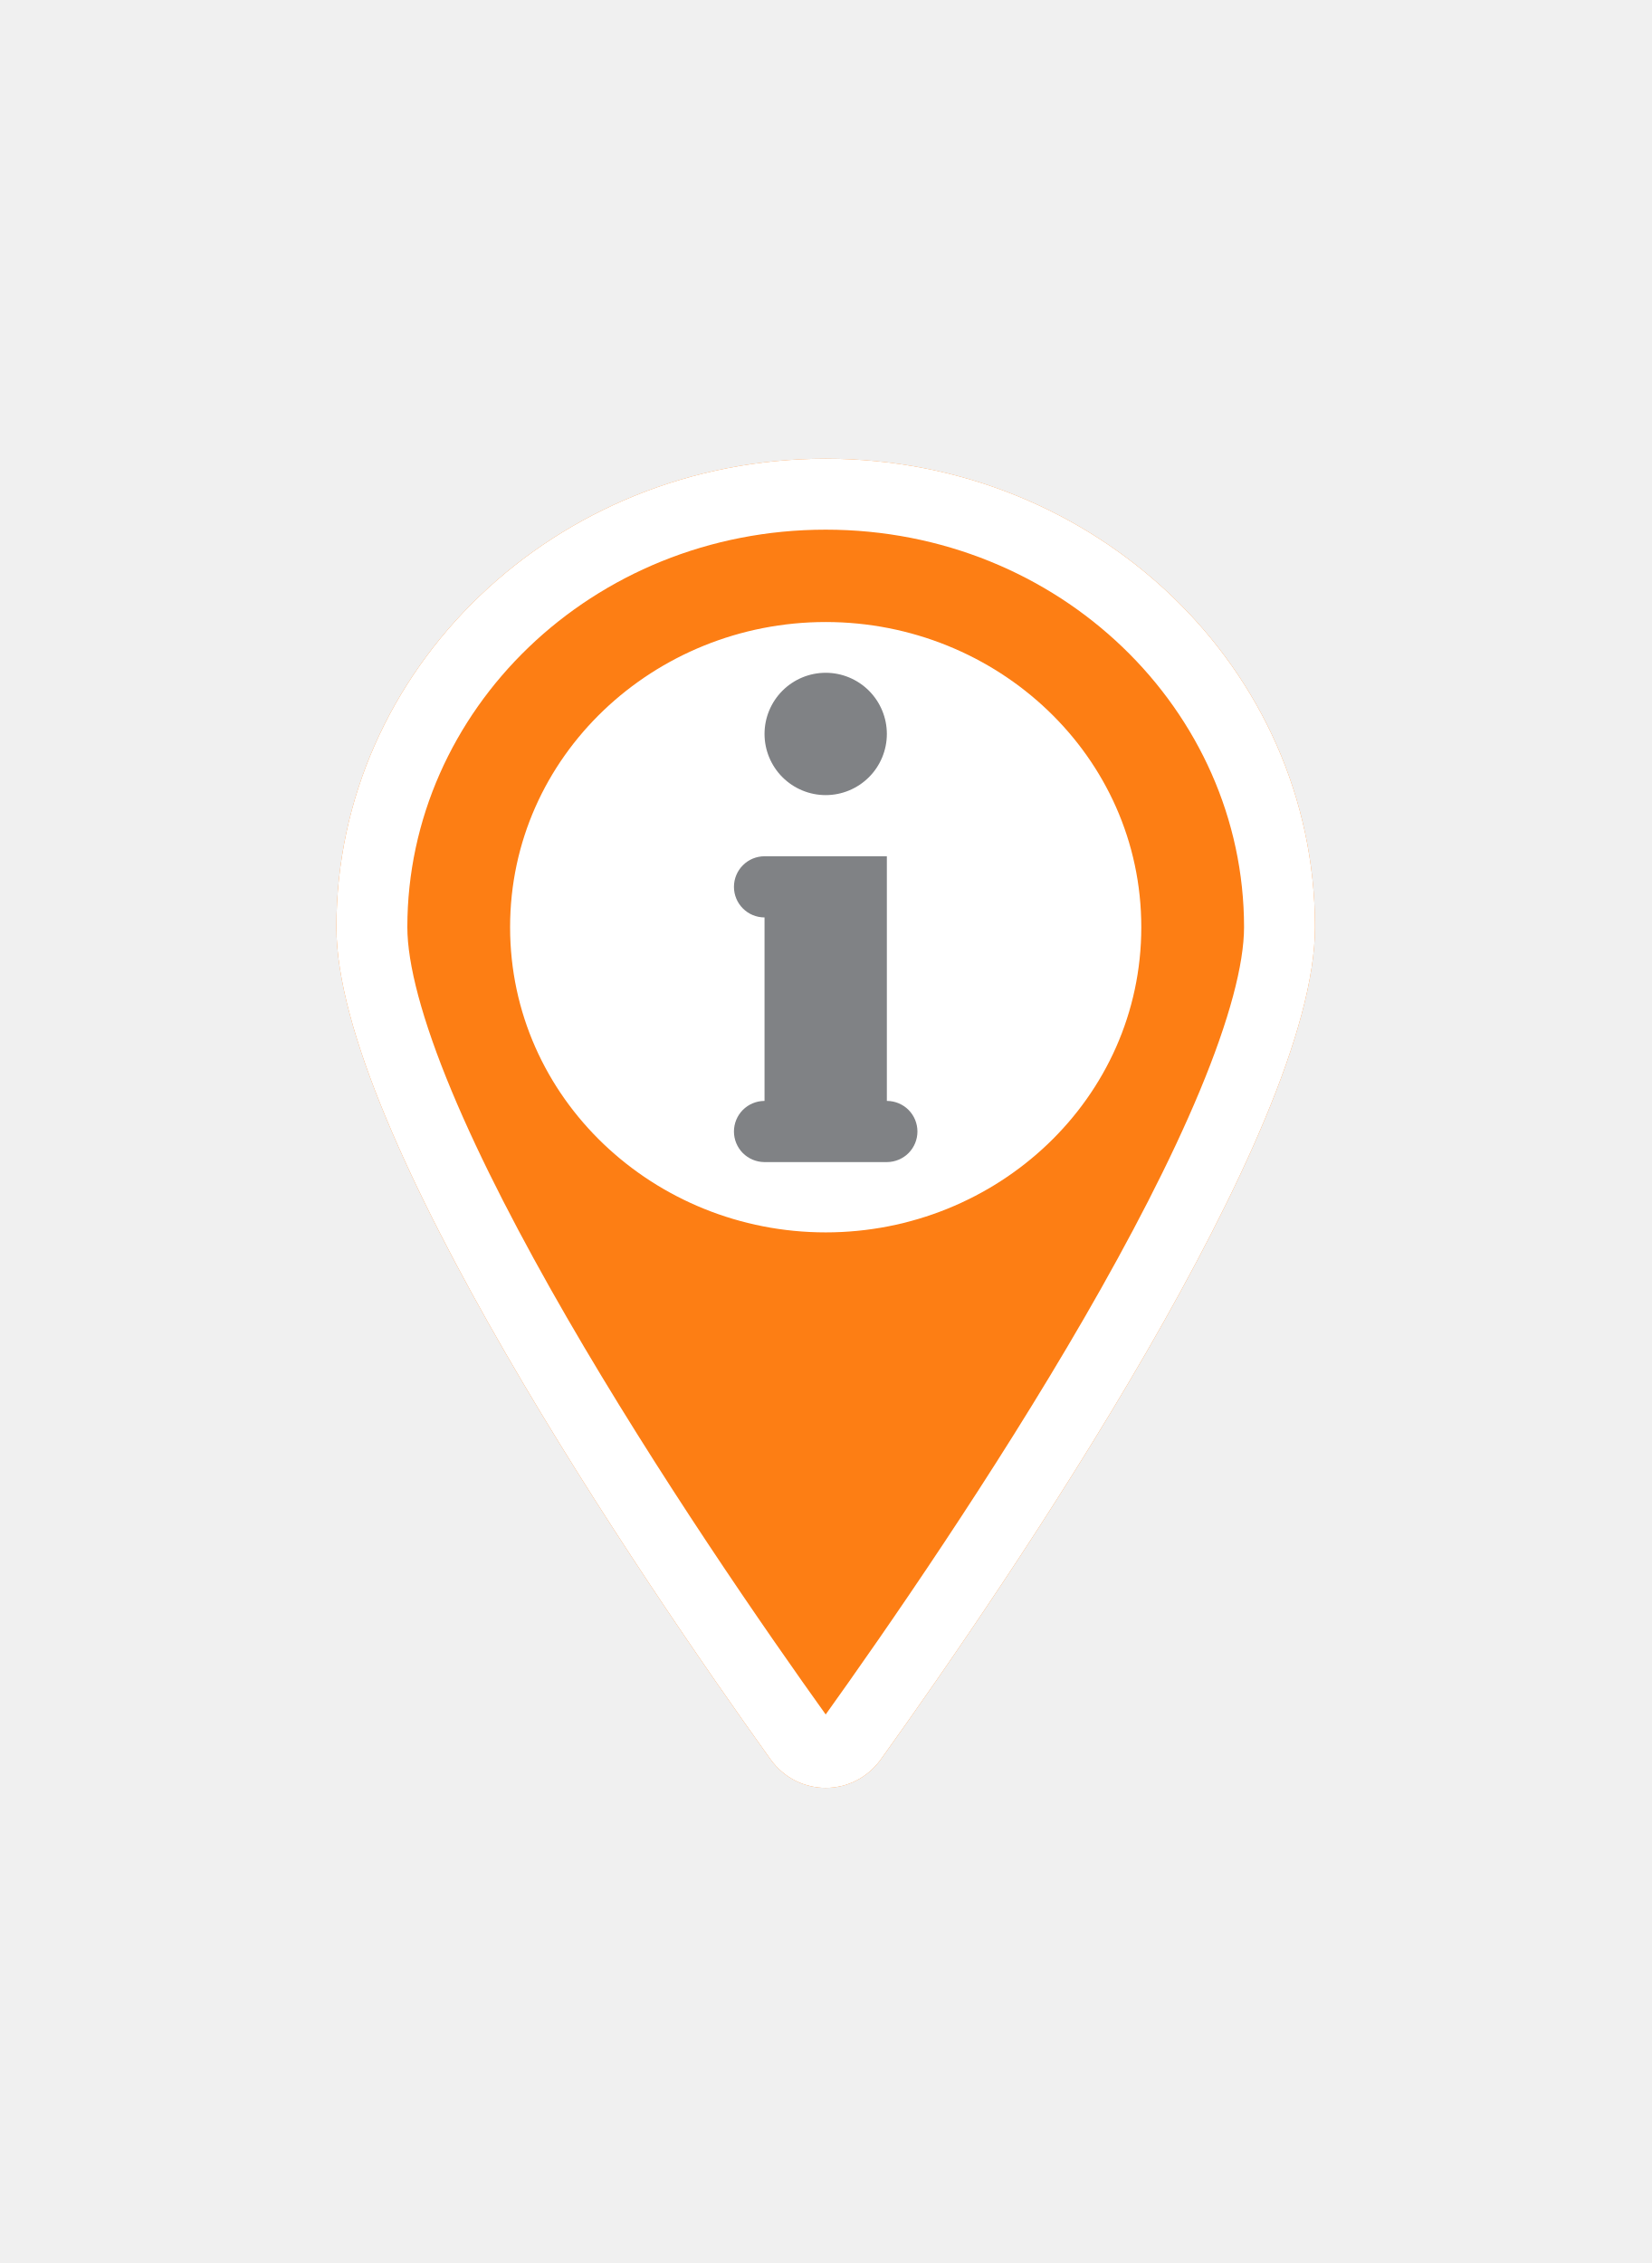
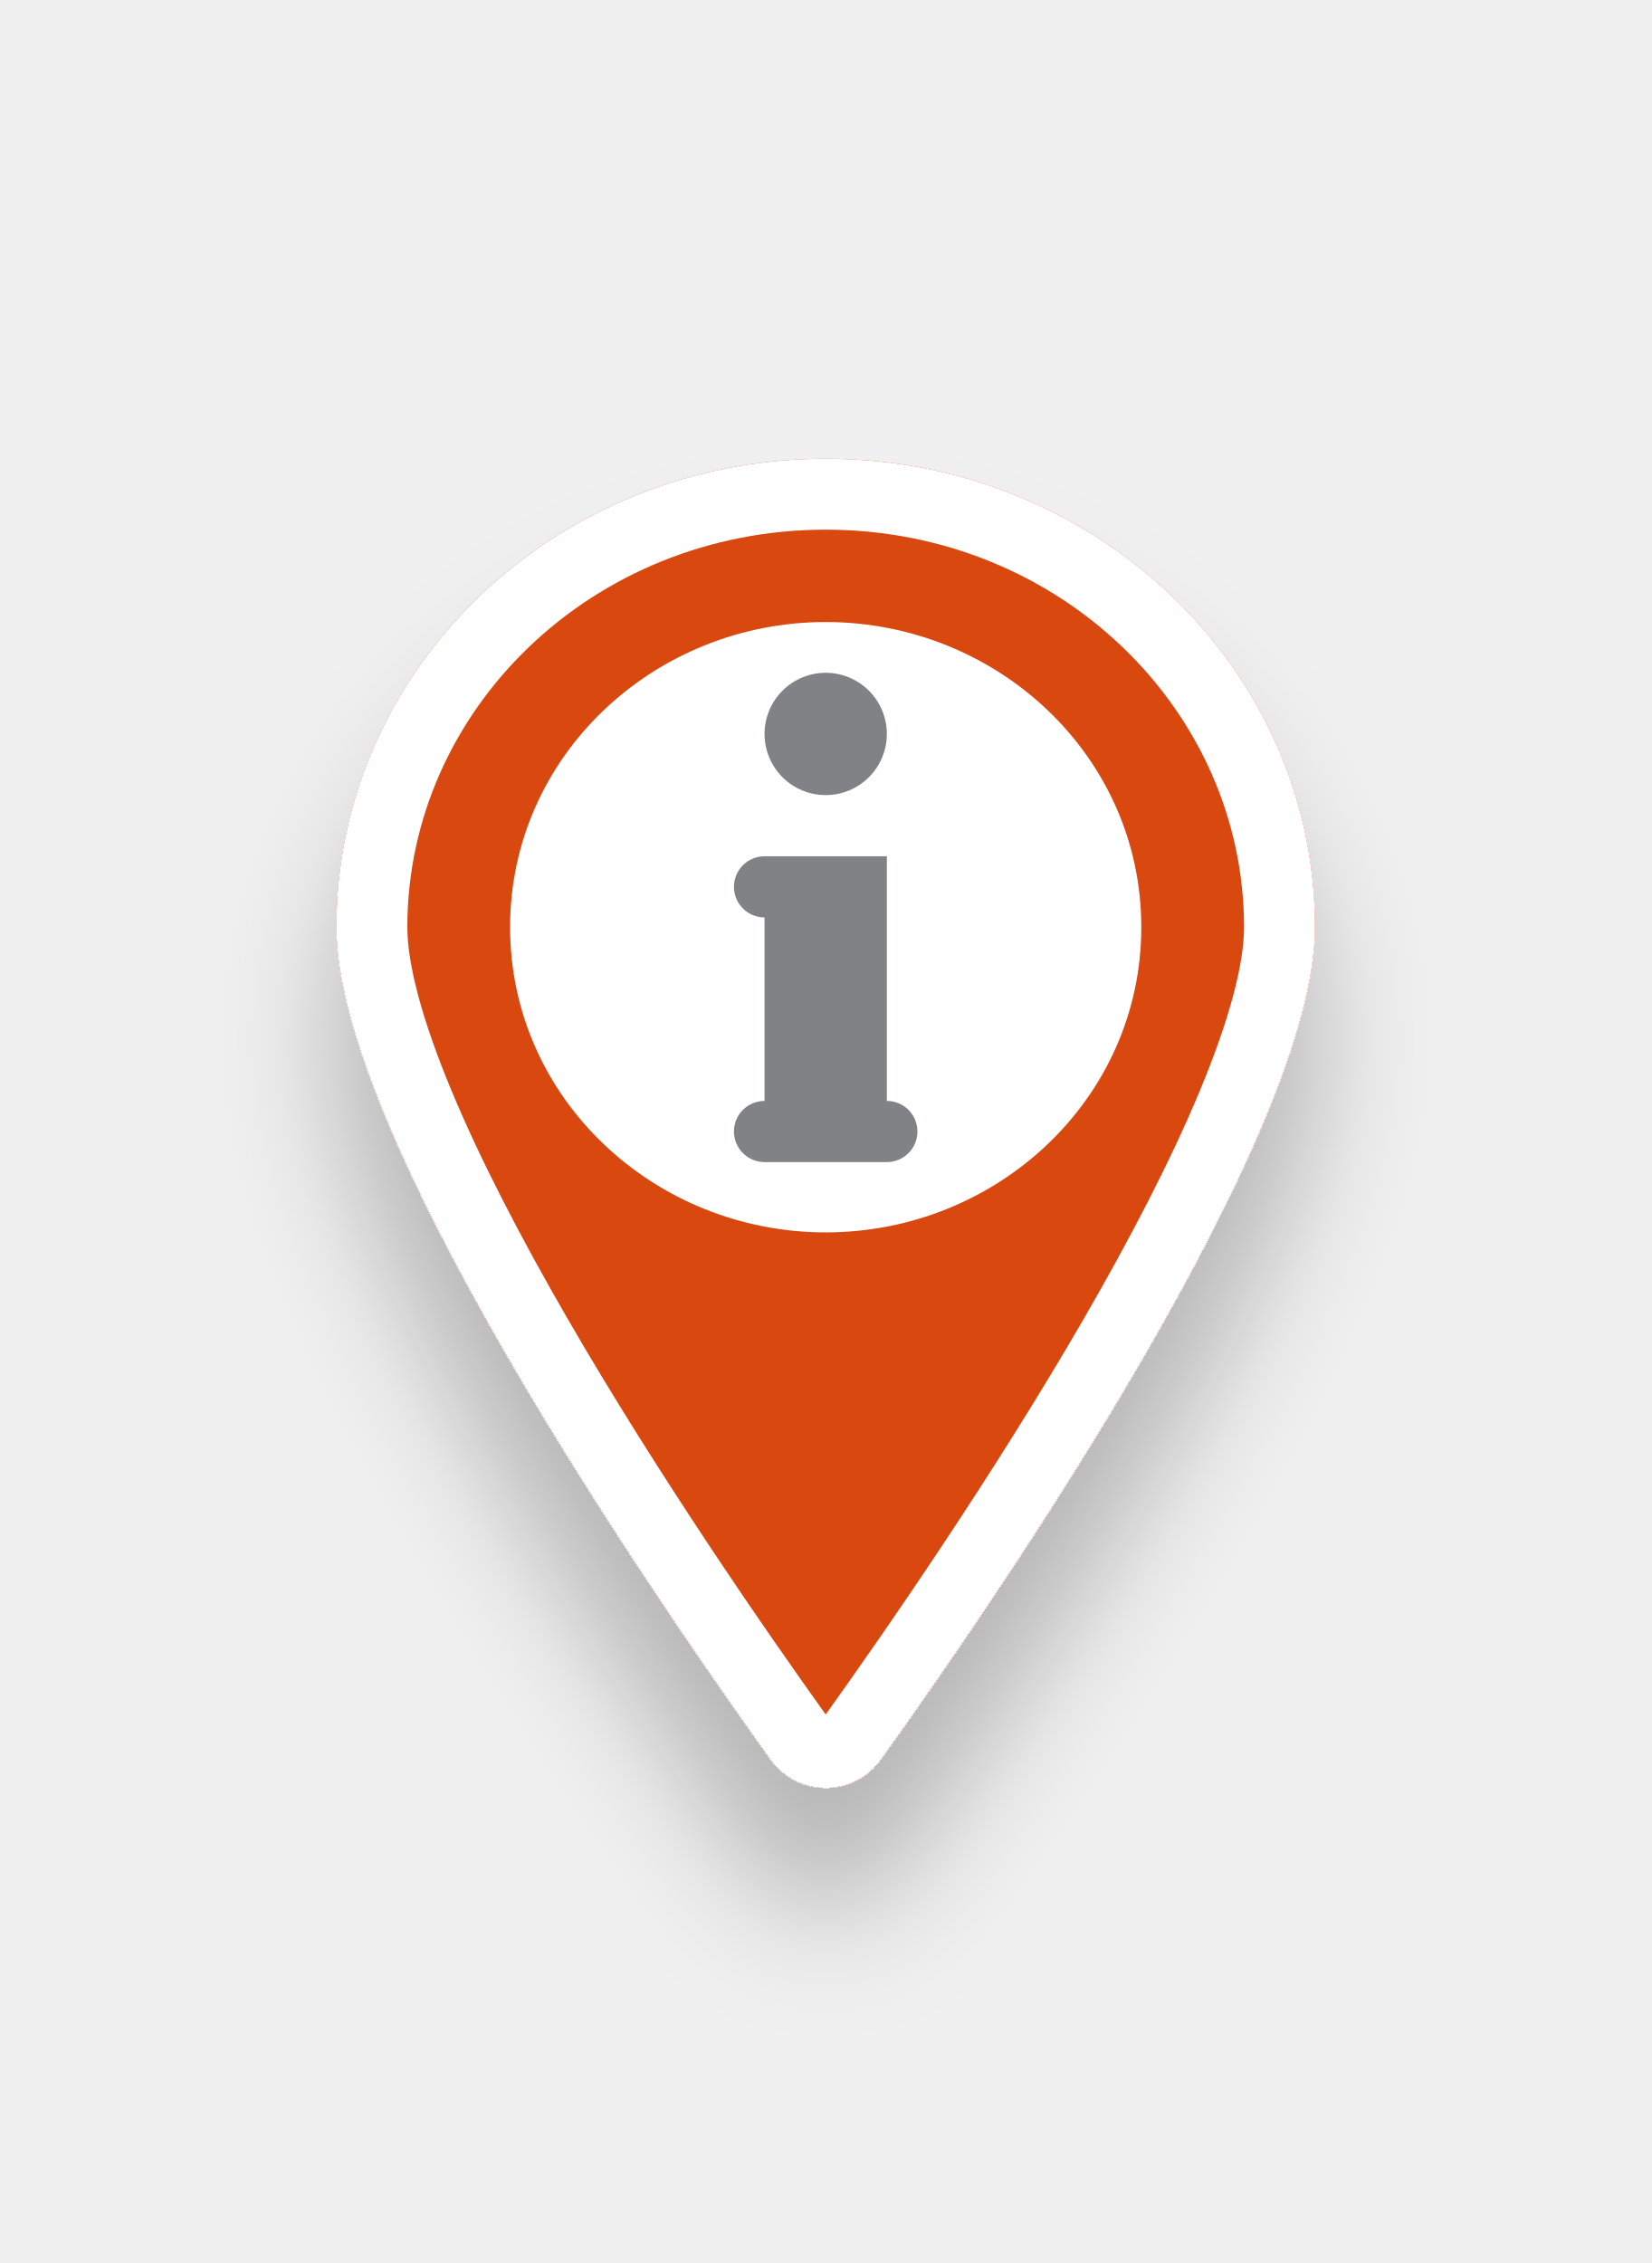
<svg xmlns="http://www.w3.org/2000/svg" width="54" height="74" viewBox="0 0 54 74" fill="none">
-   <mask id="path-1-inside-1_257_614" fill="white">
-     <path fill-rule="evenodd" clip-rule="evenodd" d="M28.808 57.524C32.995 51.678 43 37.009 43 30.319C43 21.859 35.837 15 27 15C18.163 15 11 21.859 11 30.319C11 37.009 21.005 51.678 25.192 57.524C26.089 58.777 27.911 58.777 28.808 57.524ZM27 37.979C31.418 37.979 35 34.549 35 30.319C35 26.089 31.418 22.66 27 22.66C22.582 22.66 19 26.089 19 30.319C19 34.549 22.582 37.979 27 37.979Z" />
-   </mask>
-   <path fill-rule="evenodd" clip-rule="evenodd" d="M28.808 57.524C32.995 51.678 43 37.009 43 30.319C43 21.859 35.837 15 27 15C18.163 15 11 21.859 11 30.319C11 37.009 21.005 51.678 25.192 57.524C26.089 58.777 27.911 58.777 28.808 57.524ZM27 37.979C31.418 37.979 35 34.549 35 30.319C35 26.089 31.418 22.66 27 22.66C22.582 22.66 19 26.089 19 30.319C19 34.549 22.582 37.979 27 37.979Z" fill="#FD7E14" />
-   <path d="M28.808 57.524L30.695 58.875L30.695 58.875L28.808 57.524ZM25.192 57.524L27.078 56.173H27.078L25.192 57.524ZM40.68 30.319C40.68 31.516 40.206 33.337 39.23 35.678C38.28 37.958 36.952 40.506 35.466 43.078C32.496 48.216 28.998 53.275 26.922 56.173L30.695 58.875C32.806 55.927 36.403 50.728 39.483 45.399C41.022 42.736 42.456 39.997 43.513 37.463C44.544 34.989 45.32 32.468 45.32 30.319H40.68ZM27 17.32C34.651 17.32 40.68 23.234 40.68 30.319H45.32C45.32 20.483 37.022 12.68 27 12.68V17.32ZM13.32 30.319C13.32 23.234 19.349 17.32 27 17.32V12.68C16.978 12.68 8.68 20.483 8.68 30.319H13.32ZM27.078 56.173C25.002 53.275 21.504 48.216 18.534 43.078C17.049 40.506 15.72 37.958 14.77 35.678C13.794 33.337 13.32 31.516 13.32 30.319H8.68C8.68 32.468 9.456 34.989 10.487 37.463C11.544 39.997 12.978 42.736 14.517 45.399C17.597 50.728 21.195 55.927 23.305 58.875L27.078 56.173ZM26.922 56.173C26.918 56.18 26.925 56.168 26.947 56.157C26.966 56.148 26.984 56.144 27 56.144C27.016 56.144 27.034 56.148 27.053 56.157C27.075 56.168 27.082 56.18 27.078 56.173L23.305 58.875C25.129 61.42 28.871 61.42 30.695 58.875L26.922 56.173ZM32.68 30.319C32.68 33.174 30.233 35.659 27 35.659V40.299C32.603 40.299 37.32 35.925 37.32 30.319H32.68ZM27 24.979C30.233 24.979 32.68 27.464 32.68 30.319H37.32C37.32 24.714 32.603 20.34 27 20.34V24.979ZM21.32 30.319C21.32 27.464 23.767 24.979 27 24.979V20.34C21.397 20.34 16.68 24.714 16.68 30.319H21.32ZM27 35.659C23.767 35.659 21.32 33.174 21.32 30.319H16.68C16.68 35.925 21.397 40.299 27 40.299V35.659Z" fill="white" mask="url(#path-1-inside-1_257_614)" />
+   <g filter="url(#filter0_d_257_614)">
+     <mask id="path-1-inside-1_257_614" fill="white">
+       <path fill-rule="evenodd" clip-rule="evenodd" d="M28.808 57.524C32.995 51.678 43 37.009 43 30.319C43 21.859 35.837 15 27 15C18.163 15 11 21.859 11 30.319C11 37.009 21.005 51.678 25.192 57.524C26.089 58.777 27.911 58.777 28.808 57.524ZM27 37.979C31.418 37.979 35 34.549 35 30.319C35 26.089 31.418 22.66 27 22.66C22.582 22.66 19 26.089 19 30.319C19 34.549 22.582 37.979 27 37.979Z" />
+     </mask>
+     <path fill-rule="evenodd" clip-rule="evenodd" d="M28.808 57.524C32.995 51.678 43 37.009 43 30.319C43 21.859 35.837 15 27 15C18.163 15 11 21.859 11 30.319C11 37.009 21.005 51.678 25.192 57.524C26.089 58.777 27.911 58.777 28.808 57.524ZM27 37.979C31.418 37.979 35 34.549 35 30.319C35 26.089 31.418 22.66 27 22.66C22.582 22.66 19 26.089 19 30.319C19 34.549 22.582 37.979 27 37.979Z" fill="#D9480F" />
+     <path d="M28.808 57.524L30.695 58.875L30.695 58.875L28.808 57.524ZM25.192 57.524L27.078 56.173L27.078 56.173L25.192 57.524ZM40.68 30.319C40.68 31.516 40.206 33.337 39.23 35.678C38.28 37.958 36.952 40.506 35.466 43.078C32.496 48.216 28.998 53.275 26.922 56.173L30.695 58.875C32.806 55.927 36.403 50.728 39.483 45.399C41.022 42.736 42.456 39.997 43.513 37.463C44.544 34.989 45.32 32.468 45.32 30.319H40.68ZM27 17.32C34.651 17.32 40.68 23.234 40.68 30.319H45.32C45.32 20.483 37.022 12.68 27 12.68V17.32ZM13.32 30.319C13.32 23.234 19.349 17.32 27 17.32V12.68C16.978 12.68 8.68 20.483 8.68 30.319H13.32ZM27.078 56.173C25.002 53.275 21.504 48.216 18.534 43.078C17.049 40.506 15.72 37.958 14.77 35.678C13.794 33.337 13.32 31.516 13.32 30.319H8.68C8.68 32.468 9.456 34.989 10.487 37.463C11.544 39.997 12.978 42.736 14.517 45.399C17.597 50.728 21.195 55.927 23.305 58.875L27.078 56.173ZM26.922 56.173C26.918 56.18 26.925 56.168 26.947 56.157C26.966 56.148 26.984 56.144 27 56.144C27.016 56.144 27.034 56.148 27.053 56.157C27.075 56.168 27.082 56.18 27.078 56.173L23.305 58.875C25.129 61.42 28.871 61.42 30.695 58.875L26.922 56.173ZM32.68 30.319C32.68 33.174 30.233 35.659 27 35.659V40.299C32.603 40.299 37.32 35.925 37.32 30.319H32.68ZM27 24.979C30.233 24.979 32.68 27.464 32.68 30.319H37.32C37.32 24.714 32.603 20.34 27 20.34V24.979ZM21.32 30.319C21.32 27.464 23.767 24.979 27 24.979V20.34C21.397 20.34 16.68 24.714 16.68 30.319H21.32ZM27 35.659C23.767 35.659 21.32 33.174 21.32 30.319H16.68C16.68 35.925 21.397 40.299 27 40.299V35.659Z" fill="white" mask="url(#path-1-inside-1_257_614)" />
+   </g>
  <circle cx="27" cy="30" r="9" fill="white" />
  <path d="M25 30C24.735 30 24.48 29.895 24.293 29.707C24.105 29.52 24 29.265 24 29C24 28.735 24.105 28.48 24.293 28.293C24.48 28.105 24.735 28 25 28H29V36H29.01C29.273 36.003 29.525 36.109 29.711 36.296C29.896 36.484 30 36.736 30 37C30 37.264 29.896 37.516 29.711 37.704C29.525 37.891 29.273 37.997 29.01 38H24.99C24.727 37.997 24.475 37.891 24.289 37.704C24.104 37.516 24 37.264 24 37C24 36.736 24.104 36.484 24.289 36.296C24.475 36.109 24.727 36.003 24.99 36H25V30ZM25 24C25 23.47 25.211 22.961 25.586 22.586C25.961 22.211 26.47 22 27 22C27.53 22 28.039 22.211 28.414 22.586C28.789 22.961 29 23.47 29 24C29 24.53 28.789 25.039 28.414 25.414C28.039 25.789 27.53 26 27 26C26.47 26 25.961 25.789 25.586 25.414C25.211 25.039 25 24.53 25 24Z" fill="#808285" />
+   <defs>
+     <filter id="filter0_d_257_614" x="7" y="15" width="40" height="51.464" filterUnits="userSpaceOnUse" color-interpolation-filters="sRGB">
+       <feFlood flood-opacity="0" result="BackgroundImageFix" />
+       <feColorMatrix in="SourceAlpha" type="matrix" values="0 0 0 0 0 0 0 0 0 0 0 0 0 0 0 0 0 0 127 0" result="hardAlpha" />
+       <feOffset dy="4" />
+       <feGaussianBlur stdDeviation="2" />
+       <feComposite in2="hardAlpha" operator="out" />
+       <feColorMatrix type="matrix" values="0 0 0 0 0 0 0 0 0 0 0 0 0 0 0 0 0 0 0.25 0" />
+       <feBlend mode="normal" in2="BackgroundImageFix" result="effect1_dropShadow_257_614" />
+       <feBlend mode="normal" in="SourceGraphic" in2="effect1_dropShadow_257_614" result="shape" />
+     </filter>
+   </defs>
</svg>
